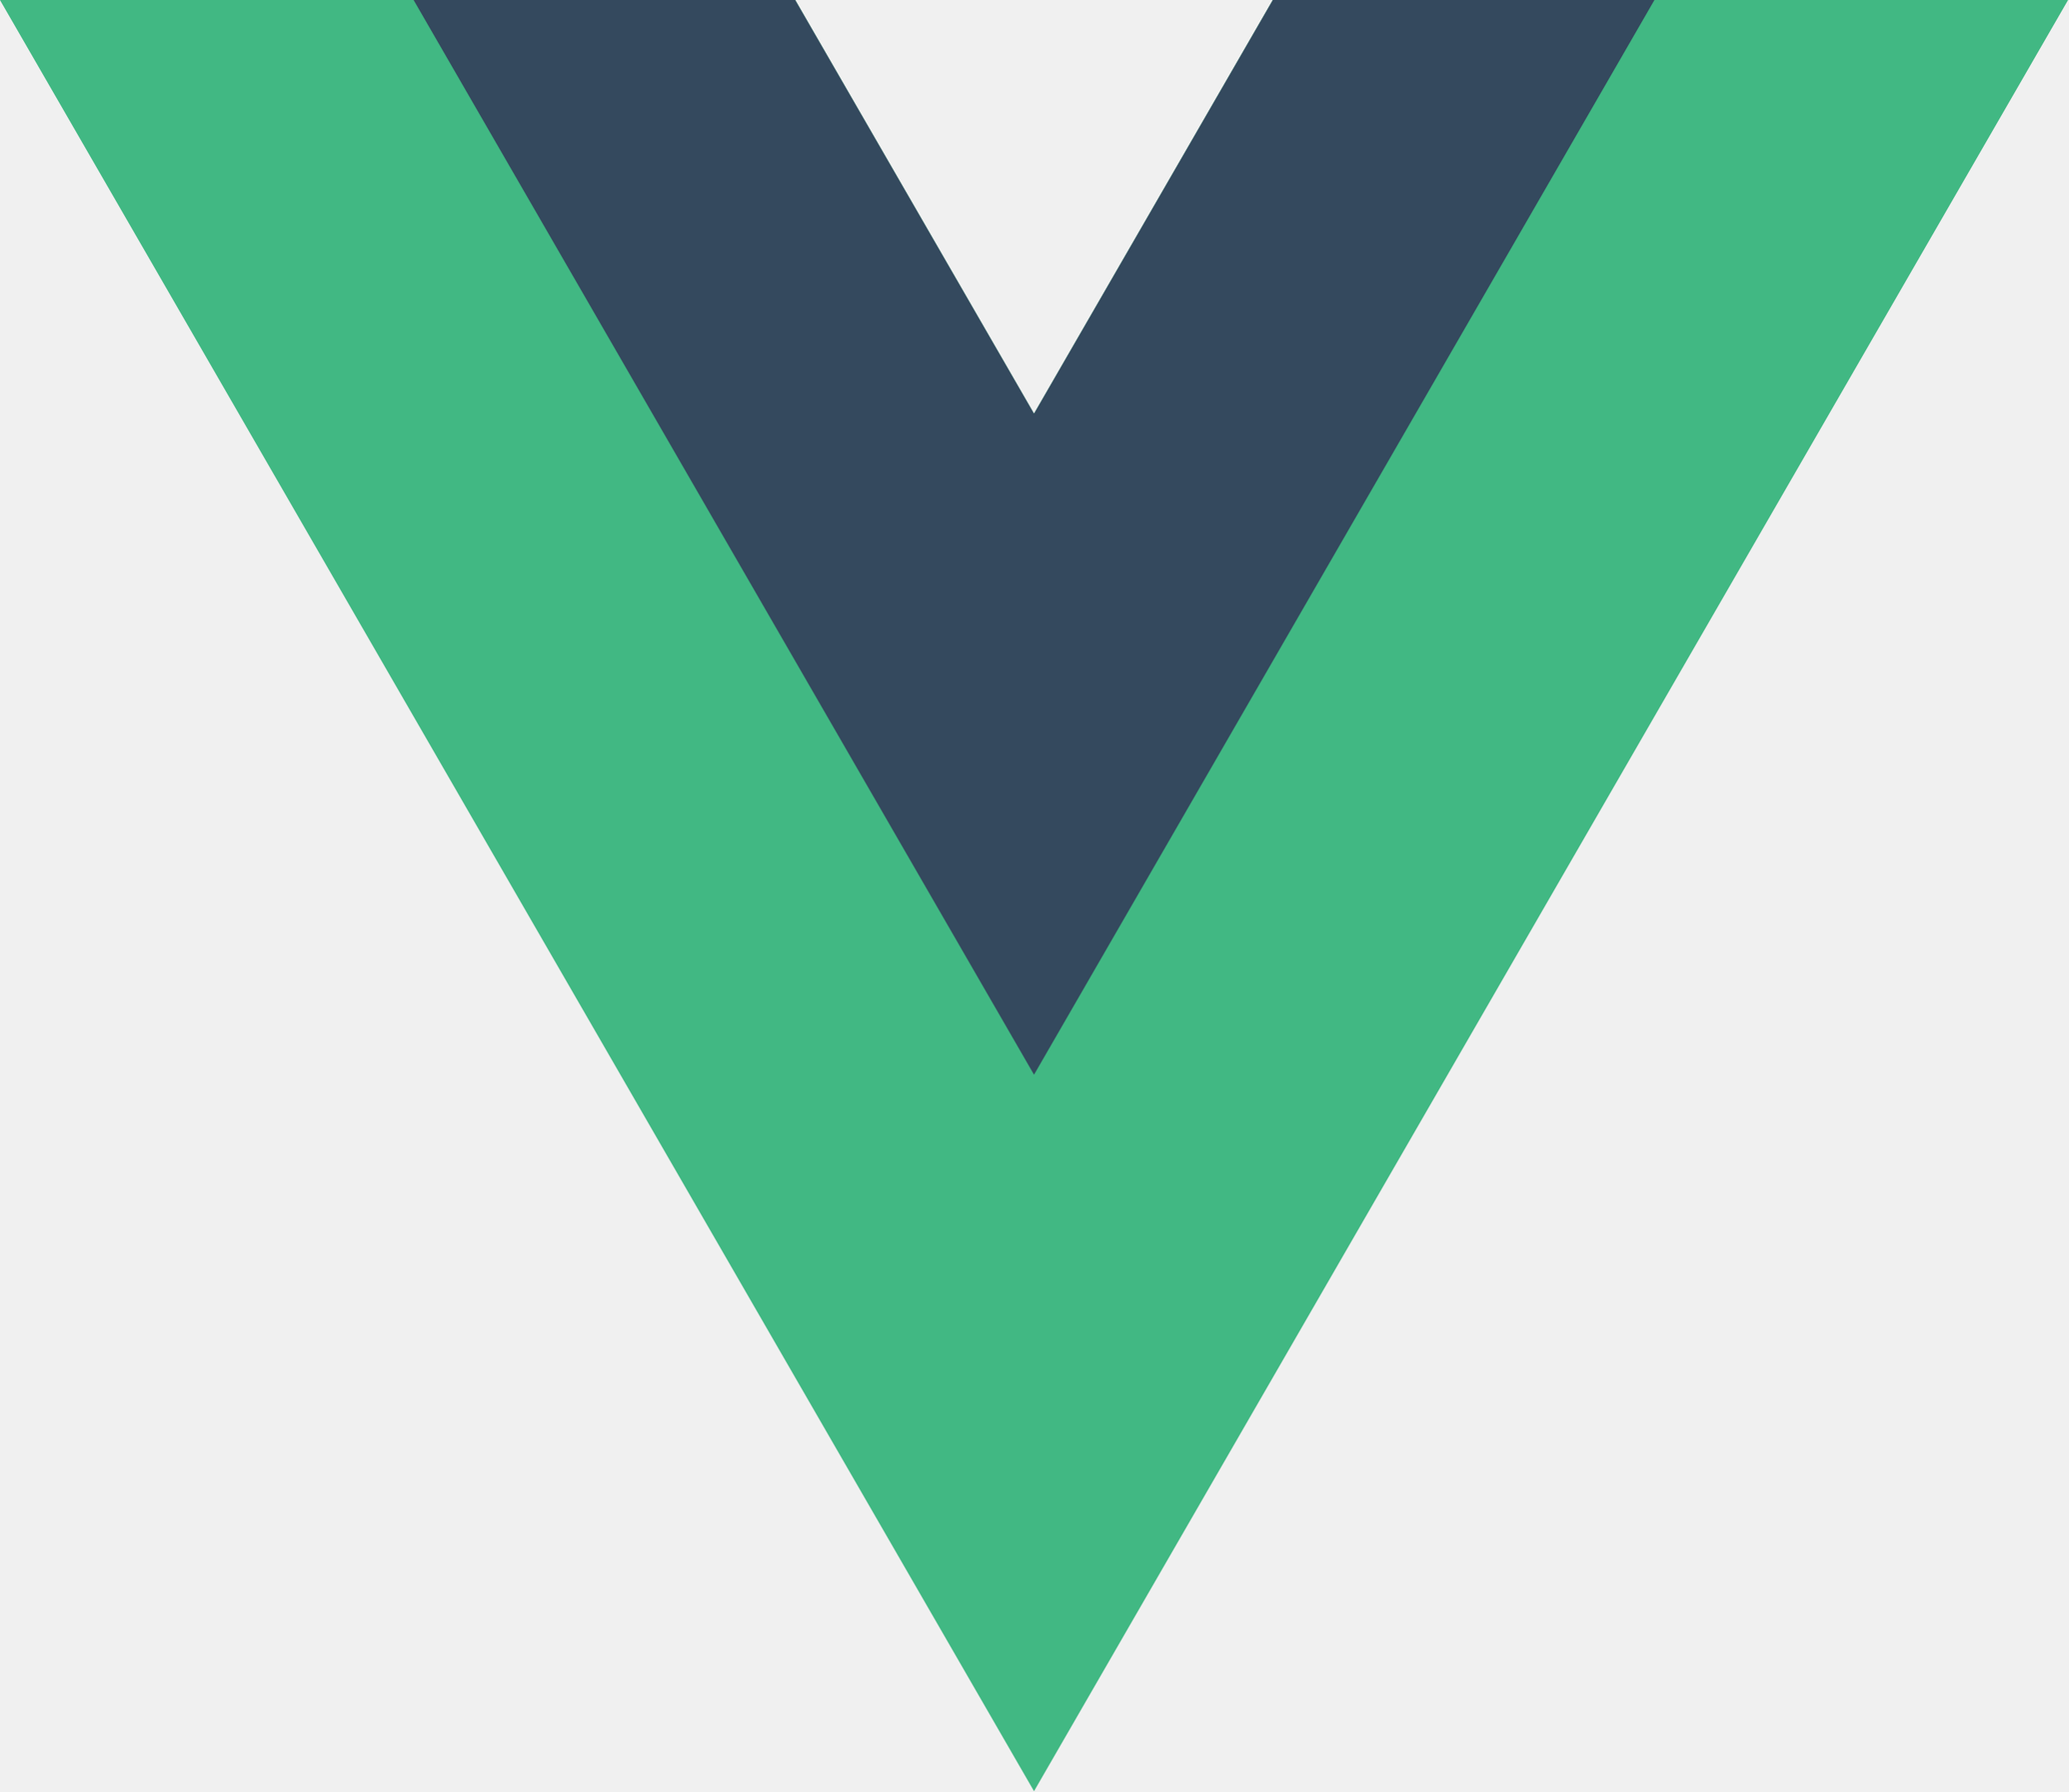
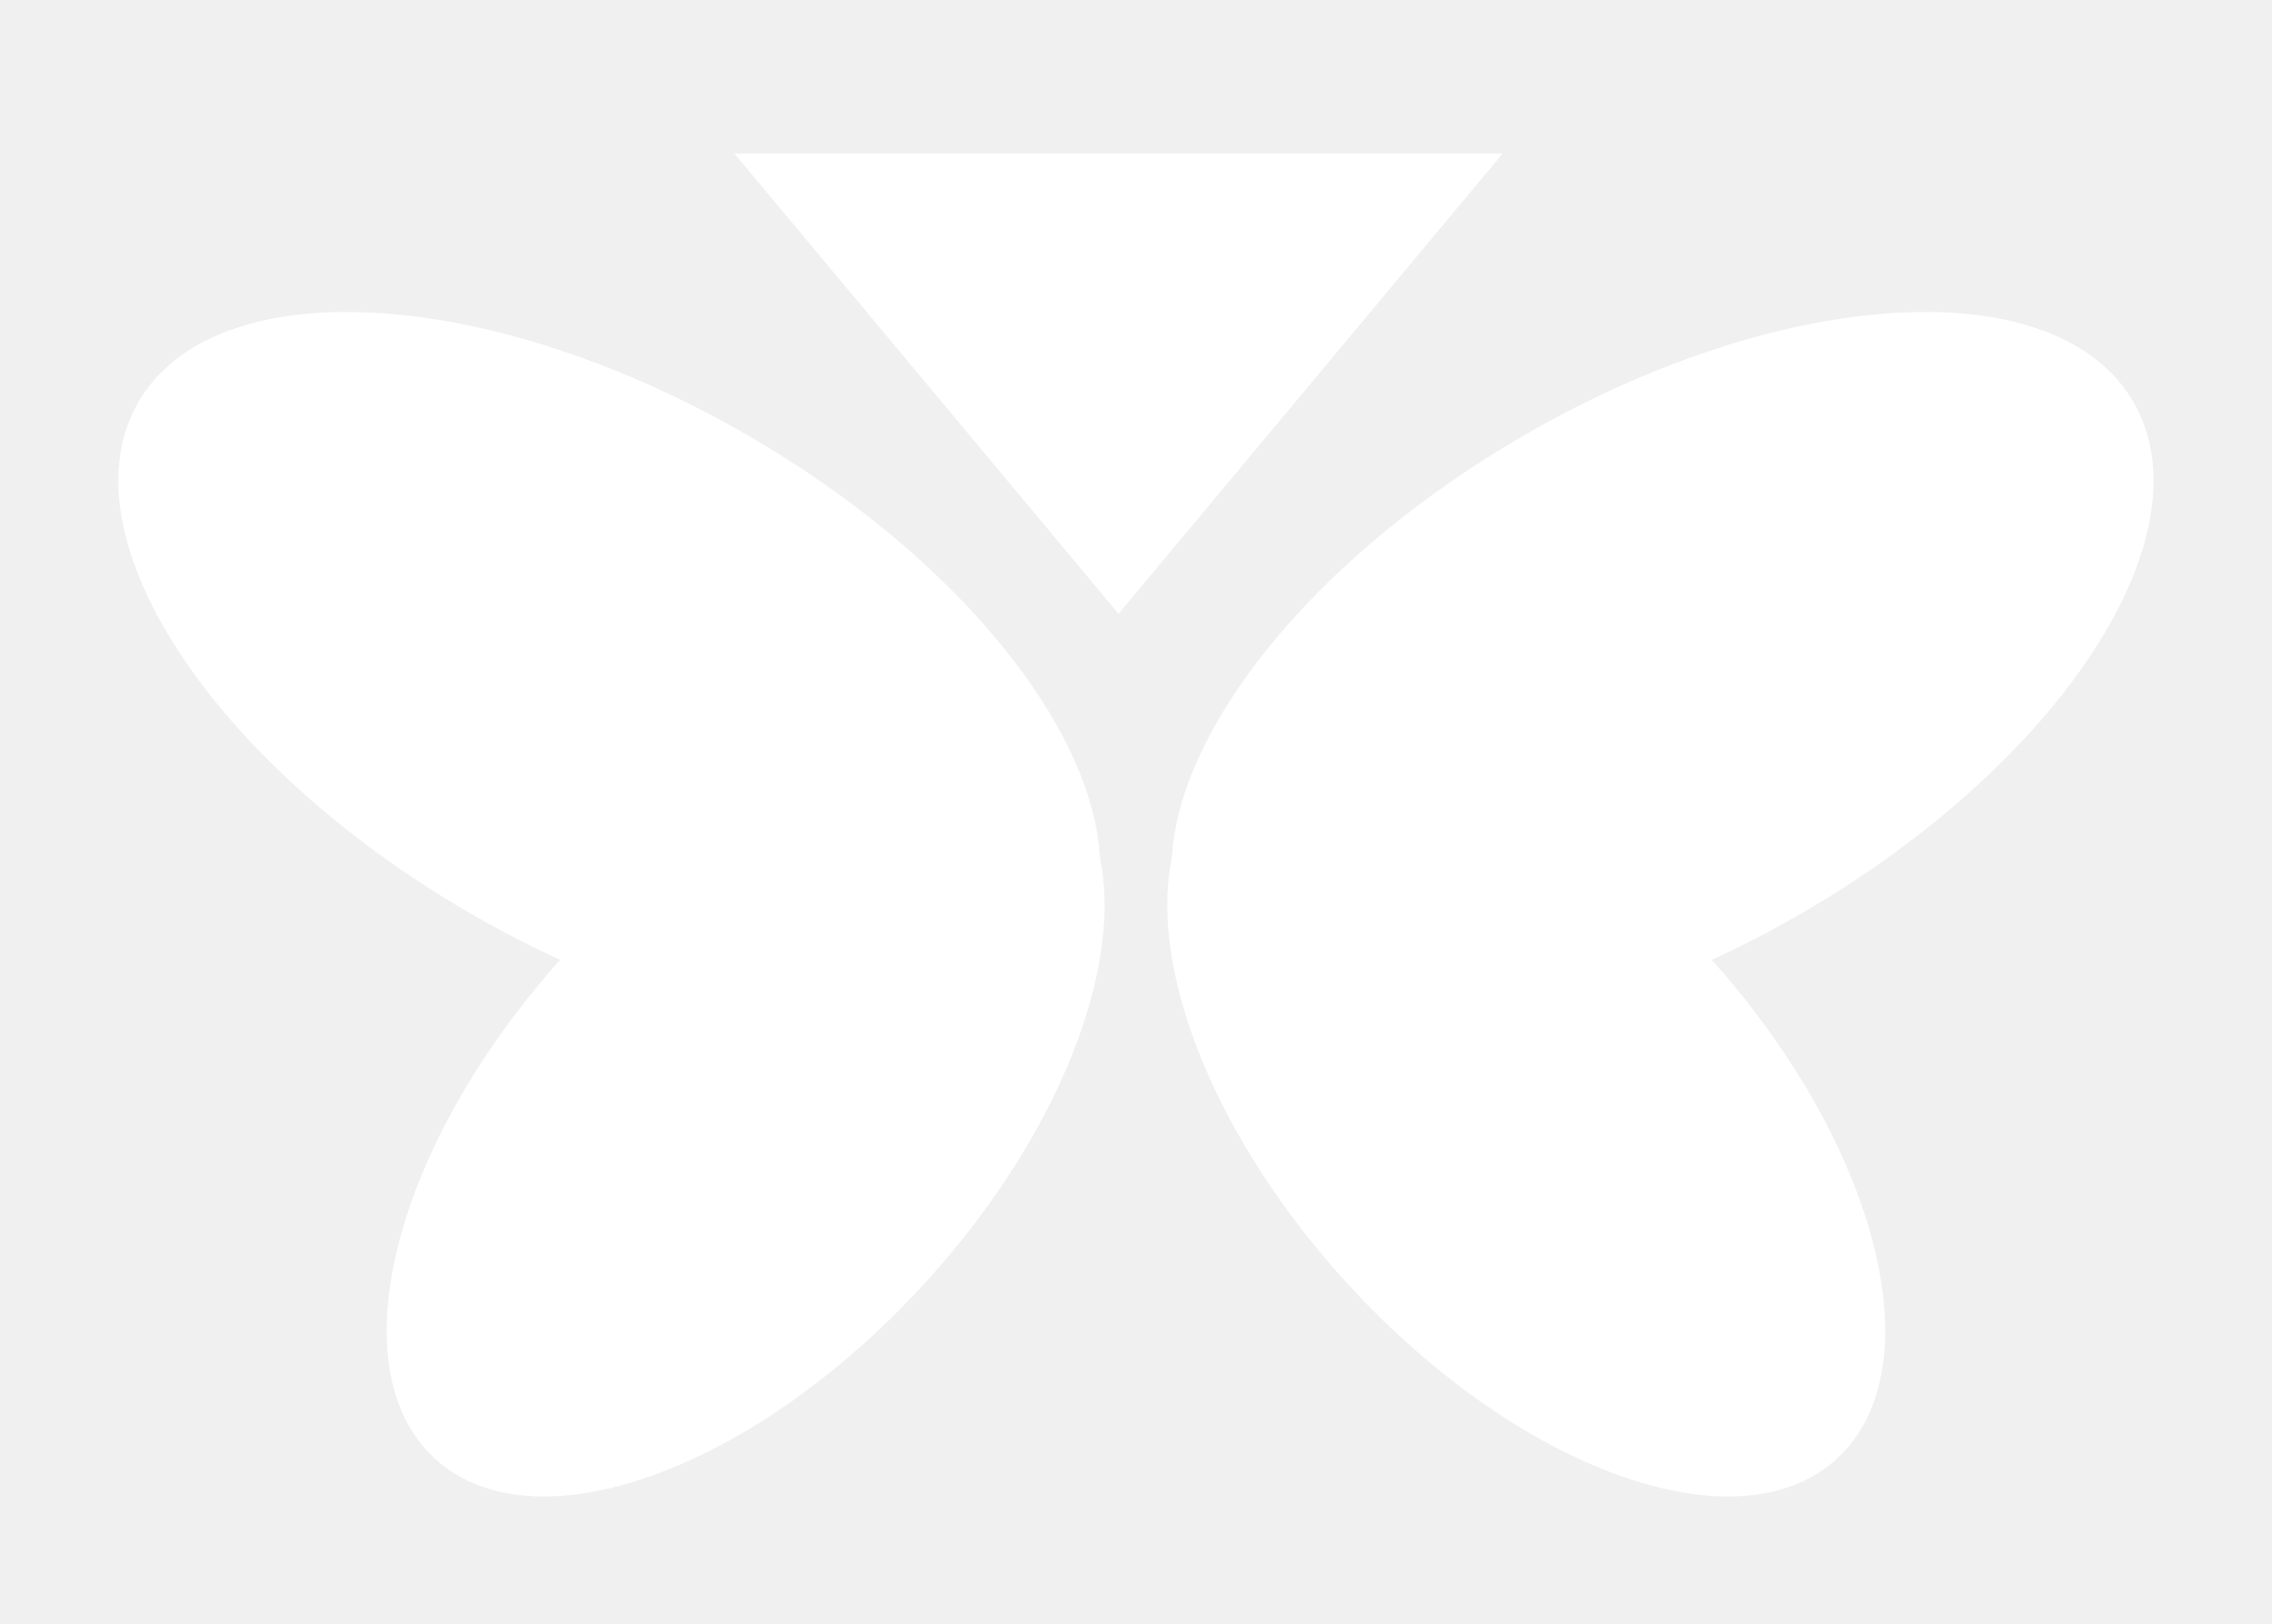
- <svg xmlns="http://www.w3.org/2000/svg" viewBox="0 0 261.76 226.69">
-   <path d="M161.096.001l-30.225 52.351L100.647.001H-.005l130.877 226.688L261.749.001z" fill="#41b883" />
-   <path d="M161.096.001l-30.225 52.351L100.647.001H52.346l78.526 136.01L209.398.001z" fill="#34495e" />
+ <svg xmlns="http://www.w3.org/2000/svg" width="781" height="558" viewBox="0 0 781 558" fill="none">
+   <ellipse cx="209.438" cy="231.859" rx="187" ry="95" transform="rotate(30.0435 209.438 231.859)" fill="white" />
+   <ellipse cx="256.316" cy="384.307" rx="158.51" ry="83.769" transform="rotate(-47.697 256.316 384.307)" fill="white" />
+   <ellipse cx="187" cy="95" rx="187" ry="95" transform="matrix(-0.865646 0.500657 0.500657 0.865646 685.831 56)" fill="white" />
+   <ellipse cx="158.51" cy="83.769" rx="158.51" ry="83.769" transform="matrix(-0.673051 -0.739596 -0.739596 0.673051 693.281 445.159)" fill="white" />
+   <path d="M384.5 211L252.431 52.75L516.569 52.75L384.5 211Z" fill="white" />
</svg>
